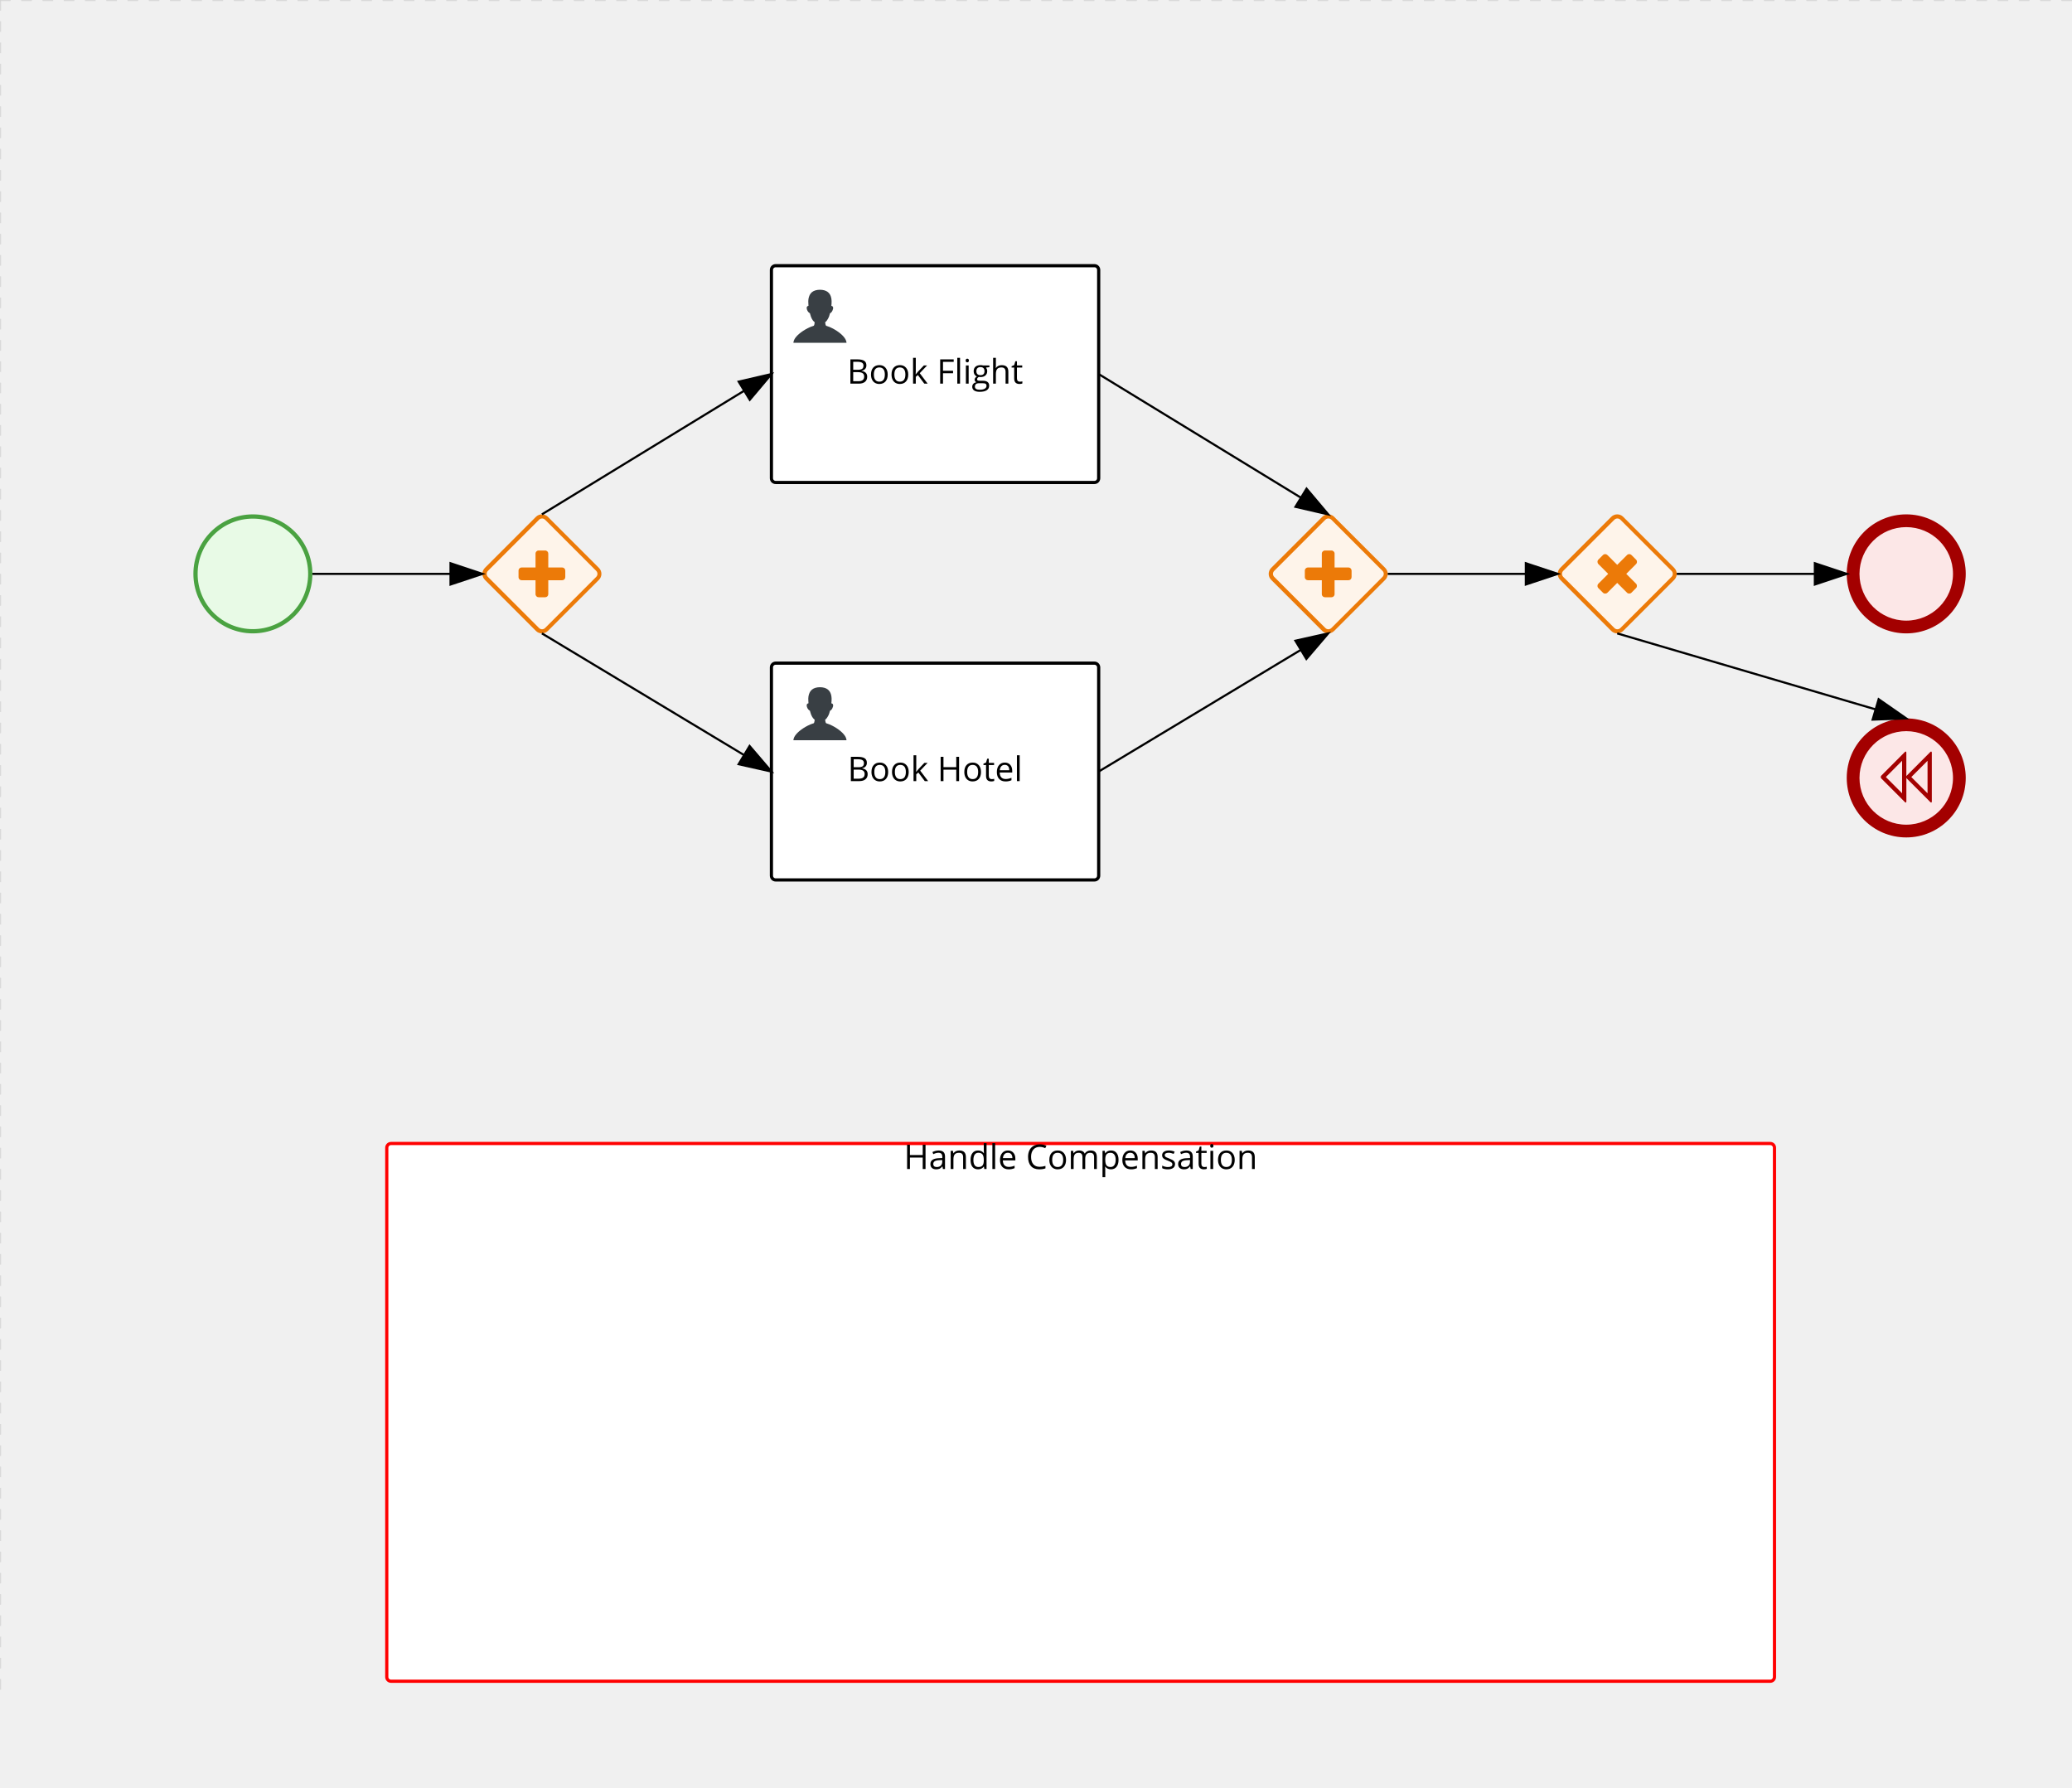
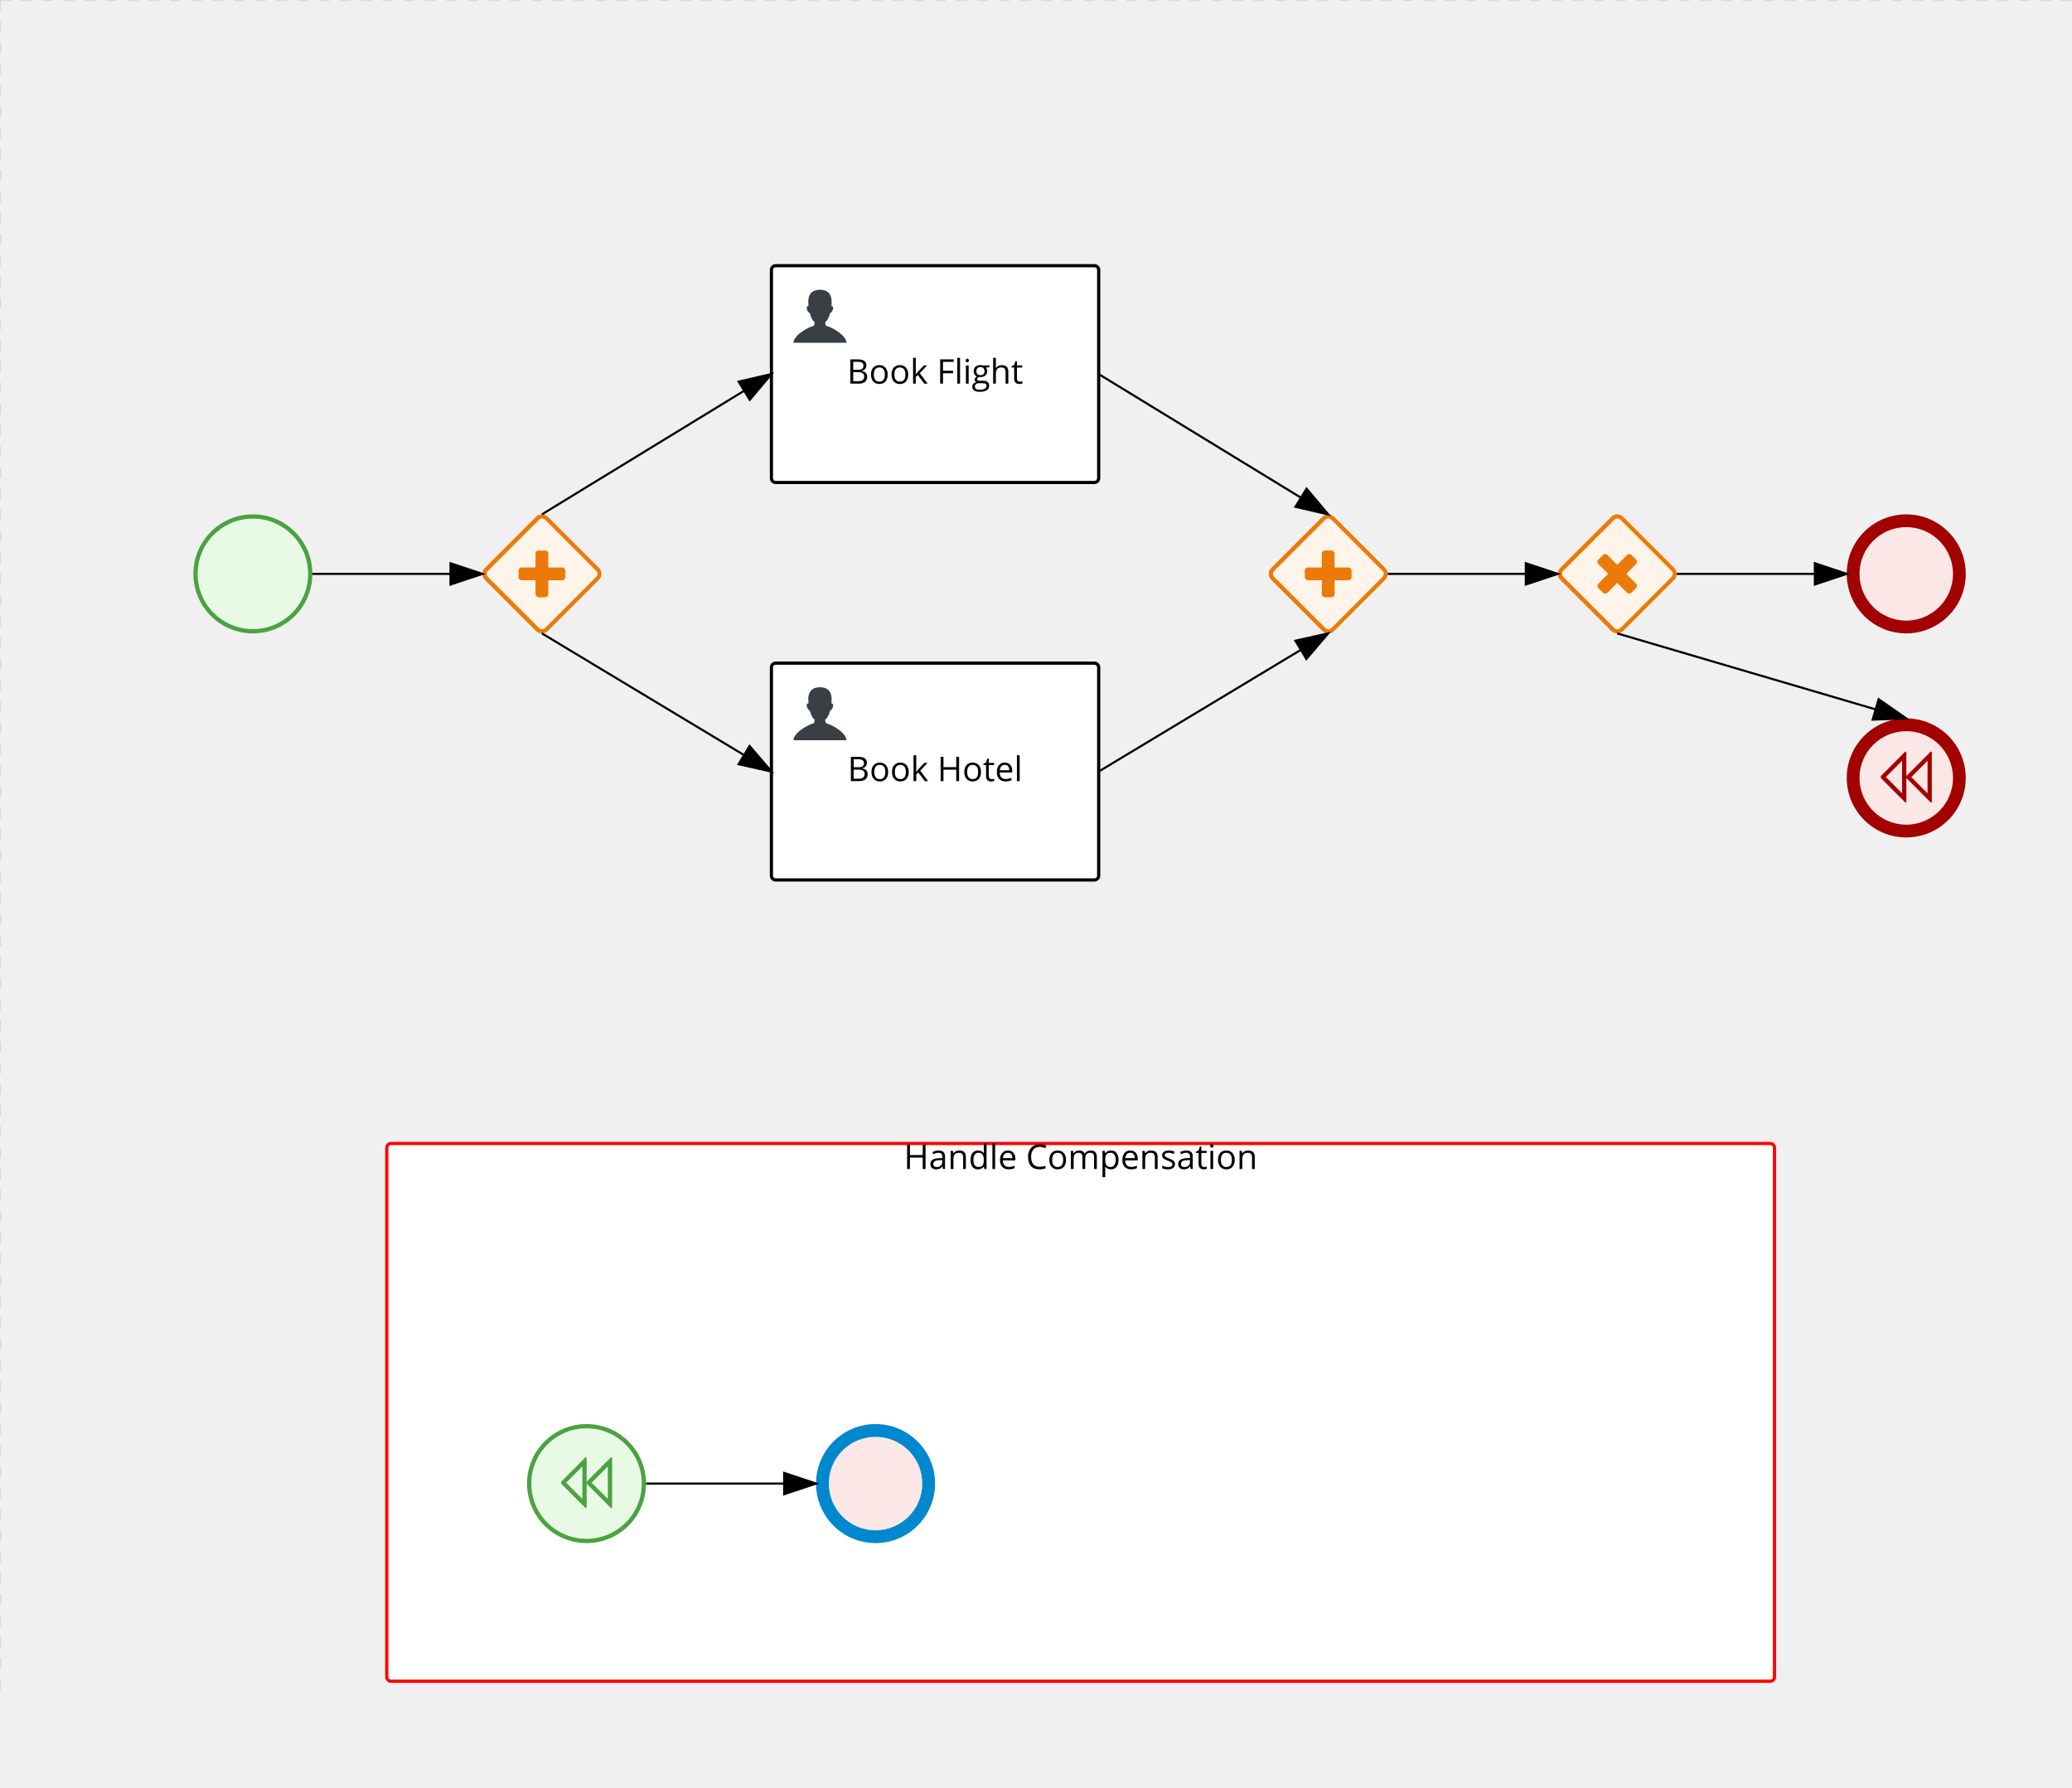
<svg xmlns="http://www.w3.org/2000/svg" version="1.1" width="975" height="841" viewBox="0 0 975 841">
  <defs />
  <g transform="matrix(1,0,0,1,0,0)">
    <g>
      <g>
        <g>
          <path fill="none" stroke="#d3d3d3" paint-order="fill stroke markers" d=" M 0 0 L 1200 0" stroke-miterlimit="10" stroke-opacity="0.8" stroke-dasharray="5" />
        </g>
        <g>
          <path fill="none" stroke="#d3d3d3" paint-order="fill stroke markers" d=" M 0 0 L 0 800" stroke-miterlimit="10" stroke-opacity="0.8" stroke-dasharray="5" />
        </g>
      </g>
      <g id="_895F745F-74D6-4B9F-84CF-CCB72E8BE5B5" bpmn2nodeid="_895F745F-74D6-4B9F-84CF-CCB72E8BE5B5" transform="matrix(1,0,0,1,182,538)">
        <g>
          <path fill="none" stroke="none" />
        </g>
        <g transform="matrix(1,0,0,1,0,0)">
          <path fill="#ffffff" stroke="none" id="_895F745F-74D6-4B9F-84CF-CCB72E8BE5B5?shapeType=BACKGROUND" paint-order="stroke fill markers" d=" M 2 0 L 651 0 L 651 0 A 2 2 0 0 1 653 2 L 653 251 L 653 251 A 2 2 0 0 1 651 253 L 2 253 L 2 253 A 2 2 0 0 1 0 251 L 0 2 L 0 2 A 2 2 0 0 1 2 0 Z" />
        </g>
        <g transform="matrix(1,0,0,1,0,0)">
          <path fill="none" stroke="rgb(255,0,0)" id="_895F745F-74D6-4B9F-84CF-CCB72E8BE5B5?shapeType=BORDER&amp;renderType=STROKE" paint-order="fill stroke markers" d=" M 2 0 L 651 0 L 651 0 A 2 2 0 0 1 653 2 L 653 251 L 653 251 A 2 2 0 0 1 651 253 L 2 253 L 2 253 A 2 2 0 0 1 0 251 L 0 2 L 0 2 A 2 2 0 0 1 2 0 Z" stroke-miterlimit="10" stroke-width="1.5" stroke-dasharray="" />
        </g>
        <g transform="matrix(1,0,0,1,243.2695,0)">
          <text fill="#000000" stroke="none" font-family="Open Sans" font-size="12pt" font-style="normal" font-weight="normal" text-decoration="normal" x="83.23" y="12" text-anchor="middle" dominant-baseline="alphabetic">Handle Compensation</text>
        </g>
-       </g>
-       <g transform="matrix(1,0,0,1,182,538)" />
+         <g id="_289DADBD-F100-4A18-8F00-B8F37E623379" bpmn2nodeid="_289DADBD-F100-4A18-8F00-B8F37E623379" transform="matrix(1,0,0,1,66,132)">
+           <g>
+             <path fill="none" stroke="none" />
+           </g>
+           <g transform="matrix(0.125,0,0,0.125,0,0)">
+             <g transform="matrix(1,0,0,1,0,0)">
+               <path fill="#e8fae6" stroke="none" id="_289DADBD-F100-4A18-8F00-B8F37E623379?shapeType=BACKGROUND" paint-order="stroke fill markers" d=" M 0 0 M 444 224 C 444 263.9 434.2 300.8 414.4 334.5 C 394.7 368.2 368 394.9 334.4 414.5 C 300.8 434.1 263.9 444 224 444 C 184.1 444 147.2 434.2 113.5 414.4 C 79.8 394.7 53.1 368 33.5 334.4 C 13.9 300.8 4 263.9 4 224 C 4 184.1 13.8 147.2 33.6 113.5 C 53.4 79.8 80.1 53.1 113.6 33.5 C 147.1 13.9 184.1 4 224 4 C 263.9 4 300.8 13.8 334.5 33.6 C 368.2 53.4 394.9 80.1 414.5 113.6 C 434.1 147.1 444 184.1 444 224 Z" />
+             </g>
+             <g>
+               <g transform="matrix(1,0,0,1,0,0)">
+                 <g transform="matrix(1,0,0,1,0,0)">
+                   <path fill="rgb(74,162,65)" stroke="none" id="_289DADBD-F100-4A18-8F00-B8F37E623379?shapeType=BORDER&amp;renderType=FILL" paint-order="stroke fill markers" d=" M 0 0 M 224 0 C 100.3 0 0 100.3 0 224 C 0 347.7 100.3 448 224 448 C 347.7 448 448 347.7 448 224 C 448 100.3 347.7 0 224 0 Z M 0 0 M 224 432 C 109.1 432 16 338.9 16 224 C 16 109.1 109.1 16 224 16 C 338.9 16 432 109.1 432 224 C 432 338.9 338.9 432 224 432 Z" />
+                 </g>
+               </g>
+             </g>
+             <g>
+               <g transform="matrix(1,0,0,1,0,0)">
+                 <g transform="matrix(1,0,0,1,0,0)">
+                   <path fill="#4aa241" stroke="none" id="_289DADBD-F100-4A18-8F00-B8F37E623379undefined" paint-order="stroke fill markers" d=" M 0 0 M 318.5 124.9 C 318.2 124.8 317.9 124.7 317.6 124.7 C 316.7 124.7 315.7 125.3 314.5 126.5 L 226.2 215.1 C 225.4 215.9 224.8 216.7 224.4 217.6 L 224.4 128.9 C 224.4 126.8 223.8 125.4 222.7 124.9 C 222.4 124.8 222.1 124.7 221.8 124.7 C 220.9 124.7 219.9 125.3 218.7 126.5 L 130.4 215.1 C 128.8 216.6 128 218.5 128 220.7 C 128 222.8 128.8 224.7 130.4 226.3 L 218.9 314.9 C 220.1 316.1 221.2 316.7 222.1 316.7 C 222.4 316.7 222.7 316.6 222.9 316.5 C 224 316 224.5 314.6 224.5 312.5 L 224.5 223.7 C 224.9 224.6 225.5 225.5 226.2 226.3 L 314.7 314.9 C 315.9 316.1 317 316.7 317.9 316.7 C 318.2 316.7 318.5 316.6 318.7 316.5 C 319.8 316 320.3 314.6 320.3 312.5 L 320.3 128.9 C 320.2 126.7 319.6 125.4 318.5 124.9 Z M 0 0 M 208.4 281.8 L 147.3 220.7 L 208.4 159.5 L 208.4 281.8 Z M 0 0 M 304.2 281.8 L 243.1 220.7 L 304.2 159.5 L 304.2 281.8 Z" />
+                 </g>
+               </g>
+             </g>
+           </g>
+           <g transform="matrix(1,0,0,1,28,61)" />
+         </g>
+         <g id="_EE0C09C6-DC02-4731-98B6-DCFA094B2EFF" bpmn2nodeid="_EE0C09C6-DC02-4731-98B6-DCFA094B2EFF" transform="matrix(1,0,0,1,202,132)">
+           <g>
+             <path fill="none" stroke="none" />
+           </g>
+           <g transform="matrix(0.125,0,0,0.125,0,0)">
+             <g transform="matrix(1,0,0,1,0,0)">
+               <path fill="#fce7e7" stroke="none" id="_EE0C09C6-DC02-4731-98B6-DCFA094B2EFF?shapeType=BACKGROUND" paint-order="stroke fill markers" d=" M 0 0 M 444 224 C 444 263.9 434.2 300.8 414.4 334.5 C 394.7 368.2 368 394.9 334.4 414.5 C 300.8 434.1 263.9 444 224 444 C 184.1 444 147.2 434.2 113.5 414.4 C 79.8 394.7 53.1 368 33.5 334.4 C 13.9 300.8 4 263.9 4 224 C 4 184.1 13.8 147.2 33.6 113.5 C 53.4 79.8 80.1 53.1 113.6 33.5 C 147.1 13.9 184.1 4 224 4 C 263.9 4 300.8 13.8 334.5 33.6 C 368.2 53.4 394.9 80.1 414.5 113.6 C 434.1 147.1 444 184.1 444 224 Z" />
+             </g>
+             <g>
+               <g transform="matrix(1,0,0,1,0,0)">
+                 <g transform="matrix(1,0,0,1,0,0)">
+                   <path fill="rgb(0,136,206)" stroke="none" id="_EE0C09C6-DC02-4731-98B6-DCFA094B2EFF?shapeType=BORDER&amp;renderType=FILL" paint-order="stroke fill markers" d=" M 0 0 M 224 0 C 100.3 0 0 100.3 0 224 C 0 347.7 100.3 448 224 448 C 347.7 448 448 347.7 448 224 C 448 100.3 347.7 0 224 0 Z M 0 0 M 224 400 C 126.8 400 48 321.2 48 224 C 48 126.8 126.8 48 224 48 C 321.2 48 400 126.8 400 224 C 400 321.2 321.2 400 224 400 Z" />
+                 </g>
+               </g>
+             </g>
+           </g>
+           <g transform="matrix(1,0,0,1,28,61)" />
+         </g>
+       </g>
      <g id="_C9887C20-B16F-4762-9D00-A2FB9D209918" bpmn2nodeid="_C9887C20-B16F-4762-9D00-A2FB9D209918" transform="matrix(1,0,0,1,91,242)">
        <g>
          <path fill="none" stroke="none" />
        </g>
        <g transform="matrix(0.125,0,0,0.125,0,0)">
          <g transform="matrix(1,0,0,1,0,0)">
            <path fill="#e8fae6" stroke="none" id="_C9887C20-B16F-4762-9D00-A2FB9D209918?shapeType=BACKGROUND" paint-order="stroke fill markers" d=" M 0 0 M 444 224 C 444 263.9 434.2 300.8 414.4 334.5 C 394.7 368.2 368 394.9 334.4 414.5 C 300.8 434.1 263.9 444 224 444 C 184.1 444 147.2 434.2 113.5 414.4 C 79.8 394.7 53.1 368 33.5 334.4 C 13.9 300.8 4 263.9 4 224 C 4 184.1 13.8 147.2 33.6 113.5 C 53.4 79.8 80.1 53.1 113.6 33.5 C 147.1 13.9 184.1 4 224 4 C 263.9 4 300.8 13.8 334.5 33.6 C 368.2 53.4 394.9 80.1 414.5 113.6 C 434.1 147.1 444 184.1 444 224 Z" />
          </g>
          <g>
            <g transform="matrix(1,0,0,1,0,0)">
              <g transform="matrix(1,0,0,1,0,0)">
                <path fill="rgb(74,162,65)" stroke="none" id="_C9887C20-B16F-4762-9D00-A2FB9D209918?shapeType=BORDER&amp;renderType=FILL" paint-order="stroke fill markers" d=" M 0 0 M 224 0 C 100.3 0 0 100.3 0 224 C 0 347.7 100.3 448 224 448 C 347.7 448 448 347.7 448 224 C 448 100.3 347.7 0 224 0 Z M 0 0 M 224 432 C 109.1 432 16 338.9 16 224 C 16 109.1 109.1 16 224 16 C 338.9 16 432 109.1 432 224 C 432 338.9 338.9 432 224 432 Z" />
              </g>
            </g>
          </g>
        </g>
        <g transform="matrix(1,0,0,1,28,61)" />
      </g>
      <g id="_4531C844-1C9C-438D-9BD9-41CE97850FB4" bpmn2nodeid="_4531C844-1C9C-438D-9BD9-41CE97850FB4" transform="matrix(1,0,0,1,227,242)">
        <g>
          <path fill="none" stroke="none" />
        </g>
        <g transform="matrix(0.125,0,0,0.125,0,0)">
          <g transform="matrix(1,0,0,1,0,0)">
            <path fill="#fef4ea" stroke="none" id="_4531C844-1C9C-438D-9BD9-41CE97850FB4?shapeType=BACKGROUND" paint-order="stroke fill markers" d=" M 0 0 M 224.4 4.3 C 216.4 4.3 208.4 7.3 202.3 13.4 L 13.5 202.2 C 1.3 214.4 1.3 234.2 13.5 246.4 L 202.2 435.1 C 208.3 441.2 216.4 444.2 224.3 444.2 C 232.2 444.2 240.3 441.2 246.4 435.1 L 435.1 246.4 C 447.3 234.2 447.3 214.4 435.1 202.2 L 246.5 13.4 C 240.4 7.3 232.4 4.3 224.4 4.3 L 224.4 4.3 Z" />
          </g>
          <g>
            <g transform="matrix(1,0,0,1,0,0)">
              <g transform="matrix(1,0,0,1,0,0)">
                <path fill="rgb(236,122,8)" stroke="none" id="_4531C844-1C9C-438D-9BD9-41CE97850FB4?shapeType=BORDER&amp;renderType=FILL" paint-order="stroke fill markers" d=" M 0 0 M 20.8 212.7 L 213.3 20.2 C 219.6 13.9 229.7 13.9 235.9 20.2 L 428.4 212.7 C 434.7 219 434.7 229.1 428.4 235.3 L 235.9 427.8 C 229.6 434.1 219.5 434.1 213.3 427.8 L 20.8 235.3 C 14.5 229.1 14.5 218.9 20.8 212.7 L 20.8 212.7 Z M 0 0 M 0 224 C 0 232.1 3.1 240.3 9.3 246.5 L 201.5 438.7 C 213.9 451.1 234.1 451.1 246.5 438.7 L 438.7 246.5 C 444.9 240.3 448 232.1 448 224 C 448 215.9 444.9 207.7 438.7 201.5 L 246.5 9.3 C 234.1 -3.1 213.9 -3.1 201.5 9.3 L 9.3 201.5 C 3.1 207.7 0 215.9 0 224 L 0 224 Z" />
              </g>
            </g>
          </g>
          <g>
            <g transform="matrix(1,0,0,1,0,0)">
              <g transform="matrix(1,0,0,1,0,0)">
                <path fill="#ec7a08" stroke="none" id="_4531C844-1C9C-438D-9BD9-41CE97850FB4undefined" paint-order="stroke fill markers" d=" M 0 0 M 312 212 L 312 236 C 312 239.4 310.9 242.1 308.5 244.5 C 306.1 246.9 303.4 248 300 248 L 248 248 L 248 300 C 248 303.4 246.9 306.1 244.5 308.5 C 242.1 310.9 239.4 312 236 312 L 212 312 C 208.6 312 205.9 310.9 203.5 308.5 C 201.1 306.1 200 303.4 200 300 L 200 248 L 148 248 C 144.6 248 141.9 246.9 139.5 244.5 C 137.1 242.1 136 239.4 136 236 L 136 212 C 136 208.6 137.1 205.9 139.5 203.5 C 141.9 201.1 144.6 200 148 200 L 200 200 L 200 148 C 200 144.6 201.1 141.9 203.5 139.5 C 205.9 137.1 208.6 136 212 136 L 236 136 C 239.4 136 242.1 137.1 244.5 139.5 C 246.9 141.9 248 144.6 248 148 L 248 200 L 300 200 C 303.4 200 306.1 201.1 308.5 203.5 C 310.9 205.9 312 208.6 312 212 Z" />
              </g>
            </g>
          </g>
        </g>
        <g transform="matrix(1,0,0,1,28,61)" />
      </g>
      <g id="_399D9805-CA31-4AE6-B970-D281FFBD6D55" bpmn2nodeid="_399D9805-CA31-4AE6-B970-D281FFBD6D55" transform="matrix(1,0,0,1,597,242)">
        <g>
          <path fill="none" stroke="none" />
        </g>
        <g transform="matrix(0.125,0,0,0.125,0,0)">
          <g transform="matrix(1,0,0,1,0,0)">
            <path fill="#fef4ea" stroke="none" id="_399D9805-CA31-4AE6-B970-D281FFBD6D55?shapeType=BACKGROUND" paint-order="stroke fill markers" d=" M 0 0 M 224.4 4.3 C 216.4 4.3 208.4 7.3 202.3 13.4 L 13.5 202.2 C 1.3 214.4 1.3 234.2 13.5 246.4 L 202.2 435.1 C 208.3 441.2 216.4 444.2 224.3 444.2 C 232.2 444.2 240.3 441.2 246.4 435.1 L 435.1 246.4 C 447.3 234.2 447.3 214.4 435.1 202.2 L 246.5 13.4 C 240.4 7.3 232.4 4.3 224.4 4.3 L 224.4 4.3 Z" />
          </g>
          <g>
            <g transform="matrix(1,0,0,1,0,0)">
              <g transform="matrix(1,0,0,1,0,0)">
                <path fill="rgb(236,122,8)" stroke="none" id="_399D9805-CA31-4AE6-B970-D281FFBD6D55?shapeType=BORDER&amp;renderType=FILL" paint-order="stroke fill markers" d=" M 0 0 M 20.8 212.7 L 213.3 20.2 C 219.6 13.9 229.7 13.9 235.9 20.2 L 428.4 212.7 C 434.7 219 434.7 229.1 428.4 235.3 L 235.9 427.8 C 229.6 434.1 219.5 434.1 213.3 427.8 L 20.8 235.3 C 14.5 229.1 14.5 218.9 20.8 212.7 L 20.8 212.7 Z M 0 0 M 0 224 C 0 232.1 3.1 240.3 9.3 246.5 L 201.5 438.7 C 213.9 451.1 234.1 451.1 246.5 438.7 L 438.7 246.5 C 444.9 240.3 448 232.1 448 224 C 448 215.9 444.9 207.7 438.7 201.5 L 246.5 9.3 C 234.1 -3.1 213.9 -3.1 201.5 9.3 L 9.3 201.5 C 3.1 207.7 0 215.9 0 224 L 0 224 Z" />
              </g>
            </g>
          </g>
          <g>
            <g transform="matrix(1,0,0,1,0,0)">
              <g transform="matrix(1,0,0,1,0,0)">
                <path fill="#ec7a08" stroke="none" id="_399D9805-CA31-4AE6-B970-D281FFBD6D55undefined" paint-order="stroke fill markers" d=" M 0 0 M 312 212 L 312 236 C 312 239.4 310.9 242.1 308.5 244.5 C 306.1 246.9 303.4 248 300 248 L 248 248 L 248 300 C 248 303.4 246.9 306.1 244.5 308.5 C 242.1 310.9 239.4 312 236 312 L 212 312 C 208.6 312 205.9 310.9 203.5 308.5 C 201.1 306.1 200 303.4 200 300 L 200 248 L 148 248 C 144.6 248 141.9 246.9 139.5 244.5 C 137.1 242.1 136 239.4 136 236 L 136 212 C 136 208.6 137.1 205.9 139.5 203.5 C 141.9 201.1 144.6 200 148 200 L 200 200 L 200 148 C 200 144.6 201.1 141.9 203.5 139.5 C 205.9 137.1 208.6 136 212 136 L 236 136 C 239.4 136 242.1 137.1 244.5 139.5 C 246.9 141.9 248 144.6 248 148 L 248 200 L 300 200 C 303.4 200 306.1 201.1 308.5 203.5 C 310.9 205.9 312 208.6 312 212 Z" />
              </g>
            </g>
          </g>
        </g>
        <g transform="matrix(1,0,0,1,28,61)" />
      </g>
      <g id="_3F8211FD-72B4-4E29-B900-659E26C17F59" bpmn2nodeid="_3F8211FD-72B4-4E29-B900-659E26C17F59" transform="matrix(1,0,0,1,733,242)">
        <g>
          <path fill="none" stroke="none" />
        </g>
        <g transform="matrix(0.125,0,0,0.125,0,0)">
          <g transform="matrix(1,0,0,1,0,0)">
            <path fill="#fef4ea" stroke="none" id="_3F8211FD-72B4-4E29-B900-659E26C17F59?shapeType=BACKGROUND" paint-order="stroke fill markers" d=" M 0 0 M 224.4 4.3 C 216.4 4.3 208.4 7.3 202.3 13.4 L 13.5 202.2 C 1.3 214.4 1.3 234.2 13.5 246.4 L 202.2 435.1 C 208.3 441.2 216.4 444.2 224.3 444.2 C 232.2 444.2 240.3 441.2 246.4 435.1 L 435.1 246.4 C 447.3 234.2 447.3 214.4 435.1 202.2 L 246.5 13.4 C 240.4 7.3 232.4 4.3 224.4 4.3 L 224.4 4.3 Z" />
          </g>
          <g>
            <g transform="matrix(1,0,0,1,0,0)">
              <g transform="matrix(1,0,0,1,0,0)">
                <path fill="rgb(236,122,8)" stroke="none" id="_3F8211FD-72B4-4E29-B900-659E26C17F59?shapeType=BORDER&amp;renderType=FILL" paint-order="stroke fill markers" d=" M 0 0 M 20.8 212.7 L 213.3 20.2 C 219.6 13.9 229.7 13.9 235.9 20.2 L 428.4 212.7 C 434.7 219 434.7 229.1 428.4 235.3 L 235.9 427.8 C 229.6 434.1 219.5 434.1 213.3 427.8 L 20.8 235.3 C 14.5 229.1 14.5 218.9 20.8 212.7 L 20.8 212.7 Z M 0 0 M 0 224 C 0 232.1 3.1 240.3 9.3 246.5 L 201.5 438.7 C 213.9 451.1 234.1 451.1 246.5 438.7 L 438.7 246.5 C 444.9 240.3 448 232.1 448 224 C 448 215.9 444.9 207.7 438.7 201.5 L 246.5 9.3 C 234.1 -3.1 213.9 -3.1 201.5 9.3 L 9.3 201.5 C 3.1 207.7 0 215.9 0 224 L 0 224 Z" />
              </g>
            </g>
          </g>
          <g>
            <g transform="matrix(1,0,0,1,0,0)">
              <g transform="matrix(1,0,0,1,0,0)">
                <path fill="#ec7a08" stroke="none" id="_3F8211FD-72B4-4E29-B900-659E26C17F59undefined" paint-order="stroke fill markers" d=" M 0 0 M 298.2 269.2 C 298.2 272.6 297.1 275.3 294.7 277.7 L 277.7 294.7 C 275.3 297.1 272.6 298.2 269.2 298.2 C 265.8 298.2 263.1 297.1 260.7 294.7 L 224 258 L 187.2 294.8 C 184.8 297.2 182.1 298.3 178.7 298.3 C 175.3 298.3 172.6 297.2 170.2 294.8 L 153.2 277.8 C 150.8 275.4 149.7 272.7 149.7 269.3 C 149.7 265.9 150.8 263.2 153.2 260.8 L 190 224 L 153.2 187.2 C 150.8 184.8 149.7 182 149.7 178.7 C 149.7 175.3 150.8 172.5 153.2 170.2 L 170.2 153.2 C 172.6 150.8 175.3 149.7 178.7 149.7 C 182.1 149.7 184.8 150.8 187.2 153.2 L 224 190 L 260.8 153.2 C 263.2 150.8 265.9 149.7 269.3 149.7 C 272.7 149.7 275.4 150.8 277.8 153.2 L 294.8 170.2 C 297.2 172.5 298.3 175.3 298.3 178.7 C 298.3 182 297.2 184.8 294.8 187.2 L 258 224 L 294.8 260.8 C 297.1 263.1 298.2 265.9 298.2 269.2 Z" />
              </g>
            </g>
          </g>
        </g>
        <g transform="matrix(1,0,0,1,28,61)" />
      </g>
      <g id="_FF5805BD-9085-42C5-8EFF-C84314970D1B" bpmn2nodeid="_FF5805BD-9085-42C5-8EFF-C84314970D1B" transform="matrix(1,0,0,1,869,242)">
        <g>
          <path fill="none" stroke="none" />
        </g>
        <g transform="matrix(0.125,0,0,0.125,0,0)">
          <g transform="matrix(1,0,0,1,0,0)">
            <path fill="#fce7e7" stroke="none" id="_FF5805BD-9085-42C5-8EFF-C84314970D1B?shapeType=BACKGROUND" paint-order="stroke fill markers" d=" M 0 0 M 444 224 C 444 263.9 434.2 300.8 414.4 334.5 C 394.7 368.2 368 394.9 334.4 414.5 C 300.8 434.1 263.9 444 224 444 C 184.1 444 147.2 434.2 113.5 414.4 C 79.8 394.7 53.1 368 33.5 334.4 C 13.9 300.8 4 263.9 4 224 C 4 184.1 13.8 147.2 33.6 113.5 C 53.4 79.8 80.1 53.1 113.6 33.5 C 147.1 13.9 184.1 4 224 4 C 263.9 4 300.8 13.8 334.5 33.6 C 368.2 53.4 394.9 80.1 414.5 113.6 C 434.1 147.1 444 184.1 444 224 Z" />
          </g>
          <g>
            <g transform="matrix(1,0,0,1,0,0)">
              <g transform="matrix(1,0,0,1,0,0)">
                <path fill="rgb(163,0,0)" stroke="none" id="_FF5805BD-9085-42C5-8EFF-C84314970D1B?shapeType=BORDER&amp;renderType=FILL" paint-order="stroke fill markers" d=" M 0 0 M 224 0 C 100.3 0 0 100.3 0 224 C 0 347.7 100.3 448 224 448 C 347.7 448 448 347.7 448 224 C 448 100.3 347.7 0 224 0 Z M 0 0 M 224 400 C 126.8 400 48 321.2 48 224 C 48 126.8 126.8 48 224 48 C 321.2 48 400 126.8 400 224 C 400 321.2 321.2 400 224 400 Z" />
              </g>
            </g>
          </g>
        </g>
        <g transform="matrix(1,0,0,1,28,61)" />
      </g>
      <g id="_C5073D13-D4B3-4E07-8409-8217A83FD2E4" bpmn2nodeid="_C5073D13-D4B3-4E07-8409-8217A83FD2E4" transform="matrix(1,0,0,1,869,338)">
        <g>
          <path fill="none" stroke="none" />
        </g>
        <g transform="matrix(0.125,0,0,0.125,0,0)">
          <g transform="matrix(1,0,0,1,0,0)">
            <path fill="#fce7e7" stroke="none" id="_C5073D13-D4B3-4E07-8409-8217A83FD2E4?shapeType=BACKGROUND" paint-order="stroke fill markers" d=" M 0 0 M 444 224 C 444 263.9 434.2 300.8 414.4 334.5 C 394.7 368.2 368 394.9 334.4 414.5 C 300.8 434.1 263.9 444 224 444 C 184.1 444 147.2 434.2 113.5 414.4 C 79.8 394.7 53.1 368 33.5 334.4 C 13.9 300.8 4 263.9 4 224 C 4 184.1 13.8 147.2 33.6 113.5 C 53.4 79.8 80.1 53.1 113.6 33.5 C 147.1 13.9 184.1 4 224 4 C 263.9 4 300.8 13.8 334.5 33.6 C 368.2 53.4 394.9 80.1 414.5 113.6 C 434.1 147.1 444 184.1 444 224 Z" />
          </g>
          <g>
            <g transform="matrix(1,0,0,1,0,0)">
              <g transform="matrix(1,0,0,1,0,0)">
                <path fill="rgb(163,0,0)" stroke="none" id="_C5073D13-D4B3-4E07-8409-8217A83FD2E4?shapeType=BORDER&amp;renderType=FILL" paint-order="stroke fill markers" d=" M 0 0 M 224 0 C 100.3 0 0 100.3 0 224 C 0 347.7 100.3 448 224 448 C 347.7 448 448 347.7 448 224 C 448 100.3 347.7 0 224 0 Z M 0 0 M 224 400 C 126.8 400 48 321.2 48 224 C 48 126.8 126.8 48 224 48 C 321.2 48 400 126.8 400 224 C 400 321.2 321.2 400 224 400 Z" />
              </g>
            </g>
          </g>
          <g>
            <g transform="matrix(1,0,0,1,0,0)">
              <g transform="matrix(1,0,0,1,0,0)">
                <path fill="#a30000" stroke="none" id="_C5073D13-D4B3-4E07-8409-8217A83FD2E4undefined" paint-order="stroke fill markers" d=" M 0 0 M 318.5 124.9 C 318.2 124.8 317.9 124.7 317.6 124.7 C 316.7 124.7 315.7 125.3 314.5 126.5 L 226.2 215.1 C 225.4 215.9 224.8 216.7 224.4 217.6 L 224.4 128.9 C 224.4 126.8 223.8 125.4 222.7 124.9 C 222.4 124.8 222.1 124.7 221.8 124.7 C 220.9 124.7 219.9 125.3 218.7 126.5 L 130.4 215.1 C 128.8 216.6 128 218.5 128 220.7 C 128 222.8 128.8 224.7 130.4 226.3 L 218.9 314.9 C 220.1 316.1 221.2 316.7 222.1 316.7 C 222.4 316.7 222.7 316.6 222.9 316.5 C 224 316 224.5 314.6 224.5 312.5 L 224.5 223.7 C 224.9 224.6 225.5 225.5 226.2 226.3 L 314.7 314.9 C 315.9 316.1 317 316.7 317.9 316.7 C 318.2 316.7 318.5 316.6 318.7 316.5 C 319.8 316 320.3 314.6 320.3 312.5 L 320.3 128.9 C 320.2 126.7 319.6 125.4 318.5 124.9 Z M 0 0 M 208.4 281.8 L 147.3 220.7 L 208.4 159.5 L 208.4 281.8 Z M 0 0 M 304.2 281.8 L 243.1 220.7 L 304.2 159.5 L 304.2 281.8 Z" />
              </g>
            </g>
          </g>
        </g>
        <g transform="matrix(1,0,0,1,28,61)" />
      </g>
      <g id="_DA3972B9-028E-43AB-8A66-858871DD36CB" bpmn2nodeid="_DA3972B9-028E-43AB-8A66-858871DD36CB" transform="matrix(1,0,0,1,0,0)">
        <g>
          <path fill="none" stroke="rgb(0,0,0)" paint-order="fill stroke markers" d=" M 147 270 L 212 270" stroke-miterlimit="10" stroke-dasharray="" />
        </g>
        <g transform="matrix(1,0,0,1,147,270)" />
        <g transform="matrix(6.123233995736766e-17,1,-1,6.123233995736766e-17,227,265)">
          <path fill="rgb(0,0,0)" stroke="rgb(0,0,0)" paint-order="fill stroke markers" d=" M 10 15 L 0 15 L 5 0 Z" stroke-miterlimit="10" stroke-dasharray="" />
        </g>
        <g transform="matrix(1,0,0,1,147,260)" />
      </g>
      <g id="_A1D1FFE3-6F69-4ABB-B54D-1F52B7C0AFAB" bpmn2nodeid="_A1D1FFE3-6F69-4ABB-B54D-1F52B7C0AFAB" transform="matrix(1,0,0,1,0,0)">
        <g>
          <path fill="none" stroke="rgb(0,0,0)" paint-order="fill stroke markers" d=" M 653 270 L 718 270" stroke-miterlimit="10" stroke-dasharray="" />
        </g>
        <g transform="matrix(1,0,0,1,653,270)" />
        <g transform="matrix(6.123233995736766e-17,1,-1,6.123233995736766e-17,733,265)">
          <path fill="rgb(0,0,0)" stroke="rgb(0,0,0)" paint-order="fill stroke markers" d=" M 10 15 L 0 15 L 5 0 Z" stroke-miterlimit="10" stroke-dasharray="" />
        </g>
        <g transform="matrix(1,0,0,1,653,260)" />
      </g>
      <g id="_1E10DBD8-C6FD-4C75-B7C3-961EB6712C7D" bpmn2nodeid="_1E10DBD8-C6FD-4C75-B7C3-961EB6712C7D" transform="matrix(1,0,0,1,0,0)">
        <g>
          <path fill="none" stroke="rgb(0,0,0)" paint-order="fill stroke markers" d=" M 789 270 L 854 270" stroke-miterlimit="10" stroke-dasharray="" />
        </g>
        <g transform="matrix(1,0,0,1,789,270)" />
        <g transform="matrix(6.123233995736766e-17,1,-1,6.123233995736766e-17,869,265)">
          <path fill="rgb(0,0,0)" stroke="rgb(0,0,0)" paint-order="fill stroke markers" d=" M 10 15 L 0 15 L 5 0 Z" stroke-miterlimit="10" stroke-dasharray="" />
        </g>
        <g transform="matrix(1,0,0,1,789,260)" />
      </g>
      <g id="_806F991E-8675-4D26-AF30-E5157E0D3DFF" bpmn2nodeid="_806F991E-8675-4D26-AF30-E5157E0D3DFF" transform="matrix(1,0,0,1,0,0)">
        <g>
          <path fill="none" stroke="rgb(0,0,0)" paint-order="fill stroke markers" d=" M 761 298 L 882.61 333.768" stroke-miterlimit="10" stroke-dasharray="" />
        </g>
        <g transform="matrix(1,0,0,1,761,298)" />
        <g transform="matrix(-0.2821663,0.9593655,-0.9593655,-0.2821663,898.4108,333.2032)">
          <path fill="rgb(0,0,0)" stroke="rgb(0,0,0)" paint-order="fill stroke markers" d=" M 10 15 L 0 15 L 5 0 Z" stroke-miterlimit="10" stroke-dasharray="" />
        </g>
        <g transform="matrix(1,0,0,1,763.8217,308.4063)" />
      </g>
      <g transform="matrix(1,0,0,1,91,242)" />
      <g transform="matrix(1,0,0,1,227,242)" />
      <g transform="matrix(1,0,0,1,597,242)" />
      <g transform="matrix(1,0,0,1,733,242)" />
      <g transform="matrix(1,0,0,1,869,242)" />
      <g transform="matrix(1,0,0,1,869,338)" />
      <g id="_B80892F9-32FC-4B77-947E-3A7FA3D302A1" bpmn2nodeid="_B80892F9-32FC-4B77-947E-3A7FA3D302A1" transform="matrix(1,0,0,1,363,125)">
        <g>
          <path fill="none" stroke="none" />
        </g>
        <g transform="matrix(1,0,0,1,0,0)">
          <path fill="#ffffff" stroke="none" id="_B80892F9-32FC-4B77-947E-3A7FA3D302A1?shapeType=BACKGROUND" paint-order="stroke fill markers" d=" M 2 0 L 152 0 L 152 0 A 2 2 0 0 1 154 2 L 154 100 L 154 100 A 2 2 0 0 1 152 102 L 2 102 L 2 102 A 2 2 0 0 1 0 100 L 0 2 L 0 2 A 2 2 0 0 1 2 0 Z" />
        </g>
        <g transform="matrix(1,0,0,1,0,0)">
          <path fill="none" stroke="rgb(0,0,0)" id="_B80892F9-32FC-4B77-947E-3A7FA3D302A1?shapeType=BORDER&amp;renderType=STROKE" paint-order="fill stroke markers" d=" M 2 0 L 152 0 L 152 0 A 2 2 0 0 1 154 2 L 154 100 L 154 100 A 2 2 0 0 1 152 102 L 2 102 L 2 102 A 2 2 0 0 1 0 100 L 0 2 L 0 2 A 2 2 0 0 1 2 0 Z" stroke-miterlimit="10" stroke-width="1.5" stroke-dasharray="" />
        </g>
        <g>
          <g transform="matrix(0.06,0,0,0.06,9.4,9.4)">
            <g transform="matrix(1,0,0,1,0,0)">
              <path fill="#393f44" stroke="none" id="_B80892F9-32FC-4B77-947E-3A7FA3D302A1undefined" paint-order="stroke fill markers" d=" M 0 0 M 16 445.21 C 16 440.869 18.784 431.129 22.001 424.217 C 35.768 394.64 77.283 359.28 129 333.084 C 144.516 325.224 157.347 319.964 167.807 317.174 C 171.932 316.074 175.729 314.414 176.525 313.363 C 178.894 310.234 180.914 302.908 181.727 294.5 L 182.5 286.5 L 178.507 283.455 C 166.303 274.146 154.284 251.678 148.04 226.5 C 145.611 216.707 145.056 215.462 142.984 215.158 C 141.703 214.97 138.083 212.243 134.939 209.099 C 123.233 197.393 116.891 177.376 121.44 166.49 C 123.002 162.751 128.155 159.01 131.75 159.004 C 134.448 159 134.471 158.603 132.914 138.788 C 130.927 113.496 134.279 92.265 143.132 74.076 C 152.232 55.38 167.569 42.882 189.049 36.66 C 210.203 30.532 237.797 30.532 258.951 36.66 C 300.042 48.563 318.958 83.806 314.955 141 C 314.32 150.075 313.624 157.788 313.409 158.14 C 313.194 158.493 314.575 159.073 316.479 159.43 C 328.929 161.766 330.986 177.018 321.496 196.621 C 316.903 206.109 309.357 214.508 304.817 215.185 C 303.023 215.453 302.293 217.146 299.943 226.5 C 296.659 239.567 294.474 245.305 287.948 257.995 C 282.491 268.606 273.035 281.109 268.108 284.229 L 264.871 286.278 L 265.518 292.889 C 266.345 301.33 268.639 309.871 270.877 312.837 C 272.067 314.415 275.002 315.79 280.063 317.139 C 291.069 320.075 303.617 325.274 321 334.102 C 369.815 358.891 410.848 393.758 425.032 422.5 C 429.07 430.682 432 440.232 432 445.21 L 432 448 L 224 448 L 16 448 L 16 445.21 Z" />
            </g>
          </g>
        </g>
        <g transform="matrix(1,0,0,1,4.04,13.68)">
          <g transform="matrix(0.04,0,0,0.04,63.36,69.12)">
            <g transform="matrix(1,0,0,1,0,0)">
              <path fill="none" stroke="none" />
            </g>
            <g transform="matrix(1,0,0,1,0,0)">
              <path fill="none" stroke="none" />
            </g>
          </g>
        </g>
        <g transform="matrix(1,0,0,1,35.58203,43.5)">
          <text fill="#000000" stroke="none" font-family="Open Sans" font-size="12pt" font-style="normal" font-weight="normal" text-decoration="normal" x="41.418" y="12" text-anchor="middle" dominant-baseline="alphabetic">Book Flight</text>
        </g>
      </g>
      <g id="_662E6759-81BA-4AFC-A73B-8E28C89665E2" bpmn2nodeid="_662E6759-81BA-4AFC-A73B-8E28C89665E2" transform="matrix(1,0,0,1,0,0)">
        <g>
          <path fill="none" stroke="rgb(0,0,0)" paint-order="fill stroke markers" d=" M 517 176 L 612.201 234.178" stroke-miterlimit="10" stroke-dasharray="" />
        </g>
        <g transform="matrix(1,0,0,1,517,176)" />
        <g transform="matrix(-0.52145,0.8532818,-0.8532818,-0.52145,627.6073,237.7336)">
          <path fill="rgb(0,0,0)" stroke="rgb(0,0,0)" paint-order="fill stroke markers" d=" M 10 15 L 0 15 L 5 0 Z" stroke-miterlimit="10" stroke-dasharray="" />
        </g>
        <g transform="matrix(1,0,0,1,522.2145,200.4672)" />
      </g>
      <g id="_328425BC-874D-48EC-A46B-D00354D4D98B" bpmn2nodeid="_328425BC-874D-48EC-A46B-D00354D4D98B" transform="matrix(1,0,0,1,0,0)">
        <g>
          <path fill="none" stroke="rgb(0,0,0)" paint-order="fill stroke markers" d=" M 255 242 L 350.201 183.822" stroke-miterlimit="10" stroke-dasharray="" />
        </g>
        <g transform="matrix(1,0,0,1,255,242)" />
        <g transform="matrix(0.52145,0.8532818,-0.8532818,0.52145,360.3927,171.7336)">
          <path fill="rgb(0,0,0)" stroke="rgb(0,0,0)" paint-order="fill stroke markers" d=" M 10 15 L 0 15 L 5 0 Z" stroke-miterlimit="10" stroke-dasharray="" />
        </g>
        <g transform="matrix(1,0,0,1,260.2145,200.4672)" />
      </g>
      <g transform="matrix(1,0,0,1,363,125)" />
      <g id="_8643EE9D-5C9D-4FF4-9EE4-FF92705A070A" bpmn2nodeid="_8643EE9D-5C9D-4FF4-9EE4-FF92705A070A" transform="matrix(1,0,0,1,363,312)">
        <g>
          <path fill="none" stroke="none" />
        </g>
        <g transform="matrix(1,0,0,1,0,0)">
          <path fill="#ffffff" stroke="none" id="_8643EE9D-5C9D-4FF4-9EE4-FF92705A070A?shapeType=BACKGROUND" paint-order="stroke fill markers" d=" M 2 0 L 152 0 L 152 0 A 2 2 0 0 1 154 2 L 154 100 L 154 100 A 2 2 0 0 1 152 102 L 2 102 L 2 102 A 2 2 0 0 1 0 100 L 0 2 L 0 2 A 2 2 0 0 1 2 0 Z" />
        </g>
        <g transform="matrix(1,0,0,1,0,0)">
          <path fill="none" stroke="rgb(0,0,0)" id="_8643EE9D-5C9D-4FF4-9EE4-FF92705A070A?shapeType=BORDER&amp;renderType=STROKE" paint-order="fill stroke markers" d=" M 2 0 L 152 0 L 152 0 A 2 2 0 0 1 154 2 L 154 100 L 154 100 A 2 2 0 0 1 152 102 L 2 102 L 2 102 A 2 2 0 0 1 0 100 L 0 2 L 0 2 A 2 2 0 0 1 2 0 Z" stroke-miterlimit="10" stroke-width="1.5" stroke-dasharray="" />
        </g>
        <g>
          <g transform="matrix(0.06,0,0,0.06,9.4,9.4)">
            <g transform="matrix(1,0,0,1,0,0)">
              <path fill="#393f44" stroke="none" id="_8643EE9D-5C9D-4FF4-9EE4-FF92705A070Aundefined" paint-order="stroke fill markers" d=" M 0 0 M 16 445.21 C 16 440.869 18.784 431.129 22.001 424.217 C 35.768 394.64 77.283 359.28 129 333.084 C 144.516 325.224 157.347 319.964 167.807 317.174 C 171.932 316.074 175.729 314.414 176.525 313.363 C 178.894 310.234 180.914 302.908 181.727 294.5 L 182.5 286.5 L 178.507 283.455 C 166.303 274.146 154.284 251.678 148.04 226.5 C 145.611 216.707 145.056 215.462 142.984 215.158 C 141.703 214.97 138.083 212.243 134.939 209.099 C 123.233 197.393 116.891 177.376 121.44 166.49 C 123.002 162.751 128.155 159.01 131.75 159.004 C 134.448 159 134.471 158.603 132.914 138.788 C 130.927 113.496 134.279 92.265 143.132 74.076 C 152.232 55.38 167.569 42.882 189.049 36.66 C 210.203 30.532 237.797 30.532 258.951 36.66 C 300.042 48.563 318.958 83.806 314.955 141 C 314.32 150.075 313.624 157.788 313.409 158.14 C 313.194 158.493 314.575 159.073 316.479 159.43 C 328.929 161.766 330.986 177.018 321.496 196.621 C 316.903 206.109 309.357 214.508 304.817 215.185 C 303.023 215.453 302.293 217.146 299.943 226.5 C 296.659 239.567 294.474 245.305 287.948 257.995 C 282.491 268.606 273.035 281.109 268.108 284.229 L 264.871 286.278 L 265.518 292.889 C 266.345 301.33 268.639 309.871 270.877 312.837 C 272.067 314.415 275.002 315.79 280.063 317.139 C 291.069 320.075 303.617 325.274 321 334.102 C 369.815 358.891 410.848 393.758 425.032 422.5 C 429.07 430.682 432 440.232 432 445.21 L 432 448 L 224 448 L 16 448 L 16 445.21 Z" />
            </g>
          </g>
        </g>
        <g transform="matrix(1,0,0,1,4.04,13.68)">
          <g transform="matrix(0.04,0,0,0.04,63.36,69.12)">
            <g transform="matrix(1,0,0,1,0,0)">
              <path fill="none" stroke="none" />
            </g>
            <g transform="matrix(1,0,0,1,0,0)">
              <path fill="none" stroke="none" />
            </g>
          </g>
        </g>
        <g transform="matrix(1,0,0,1,35.80469,43.5)">
          <text fill="#000000" stroke="none" font-family="Open Sans" font-size="12pt" font-style="normal" font-weight="normal" text-decoration="normal" x="41.195" y="12" text-anchor="middle" dominant-baseline="alphabetic">Book Hotel</text>
        </g>
      </g>
      <g id="_7359D738-C53E-48DE-A30E-D1BD2A6D949B" bpmn2nodeid="_7359D738-C53E-48DE-A30E-D1BD2A6D949B" transform="matrix(1,0,0,1,0,0)">
        <g>
          <path fill="none" stroke="rgb(0,0,0)" paint-order="fill stroke markers" d=" M 517 363 L 612.148 305.735" stroke-miterlimit="10" stroke-dasharray="" />
        </g>
        <g transform="matrix(1,0,0,1,517,363)" />
        <g transform="matrix(0.5156619,0.8567921,-0.8567921,0.5156619,622.4217,293.716)">
          <path fill="rgb(0,0,0)" stroke="rgb(0,0,0)" paint-order="fill stroke markers" d=" M 10 15 L 0 15 L 5 0 Z" stroke-miterlimit="10" stroke-dasharray="" />
        </g>
        <g transform="matrix(1,0,0,1,522.1566,321.9321)" />
      </g>
      <g id="_1809B6F9-46B3-4954-A1FC-5C2348204D7D" bpmn2nodeid="_1809B6F9-46B3-4954-A1FC-5C2348204D7D" transform="matrix(1,0,0,1,0,0)">
        <g>
          <path fill="none" stroke="rgb(0,0,0)" paint-order="fill stroke markers" d=" M 255 298 L 350.148 355.265" stroke-miterlimit="10" stroke-dasharray="" />
        </g>
        <g transform="matrix(1,0,0,1,255,298)" />
        <g transform="matrix(-0.5156619,0.8567921,-0.8567921,-0.5156619,365.5783,358.716)">
          <path fill="rgb(0,0,0)" stroke="rgb(0,0,0)" paint-order="fill stroke markers" d=" M 10 15 L 0 15 L 5 0 Z" stroke-miterlimit="10" stroke-dasharray="" />
        </g>
        <g transform="matrix(1,0,0,1,260.1566,321.9321)" />
      </g>
      <g transform="matrix(1,0,0,1,363,312)" />
+       <g id="_7CBD5684-D22C-4ED2-8F87-8C9C6C6482D3" bpmn2nodeid="_7CBD5684-D22C-4ED2-8F87-8C9C6C6482D3">
+         <g>
+           <path fill="none" stroke="#000000" paint-order="fill stroke markers" d=" M 304 698 L 369 698" stroke-miterlimit="10" stroke-dasharray="" />
+         </g>
+         <g transform="matrix(1,0,0,1,304,698)" />
+         <g transform="matrix(6.123233995736766e-17,1,-1,6.123233995736766e-17,384,693)">
+           <path fill="#000000" stroke="#000000" paint-order="fill stroke markers" d=" M 10 15 L 0 15 L 5 0 Z" stroke-miterlimit="10" stroke-dasharray="" />
+         </g>
+         <g transform="matrix(1,0,0,1,304,688)" />
+       </g>
+       <g transform="matrix(1,0,0,1,182,538)" />
+       <g transform="matrix(1,0,0,1,248,670)" />
+       <g transform="matrix(1,0,0,1,384,670)" />
    </g>
  </g>
</svg>
